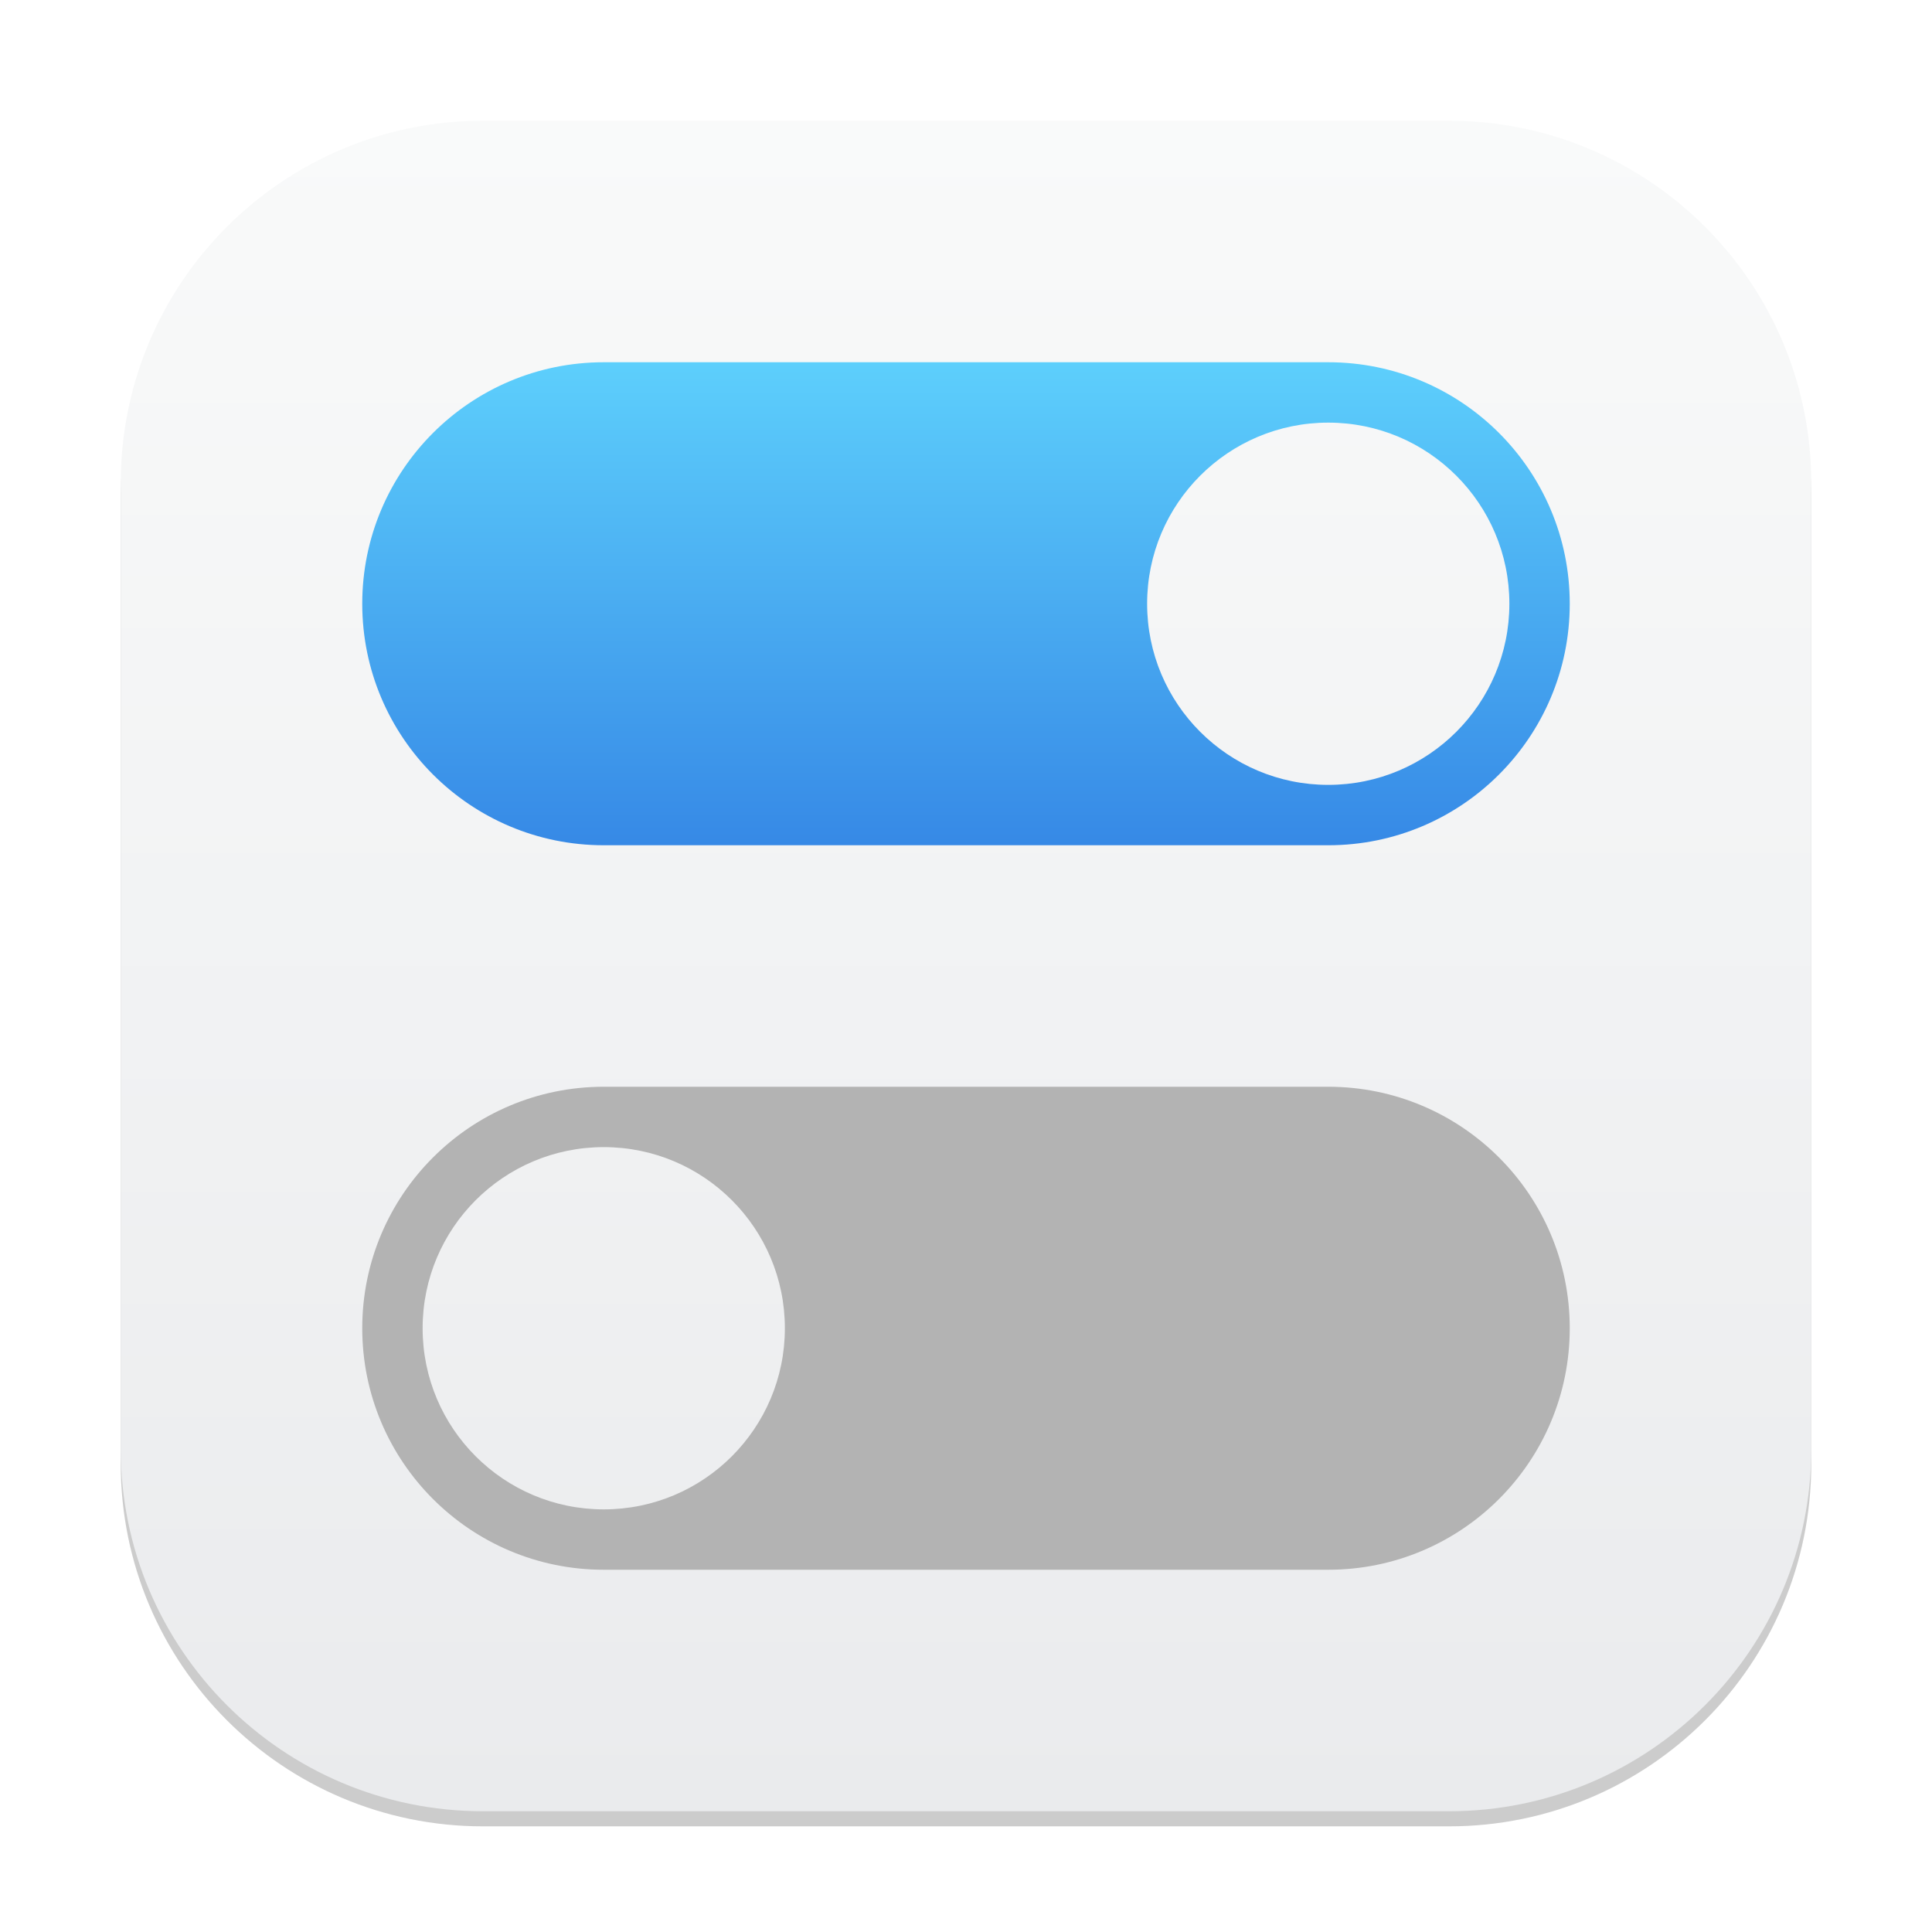
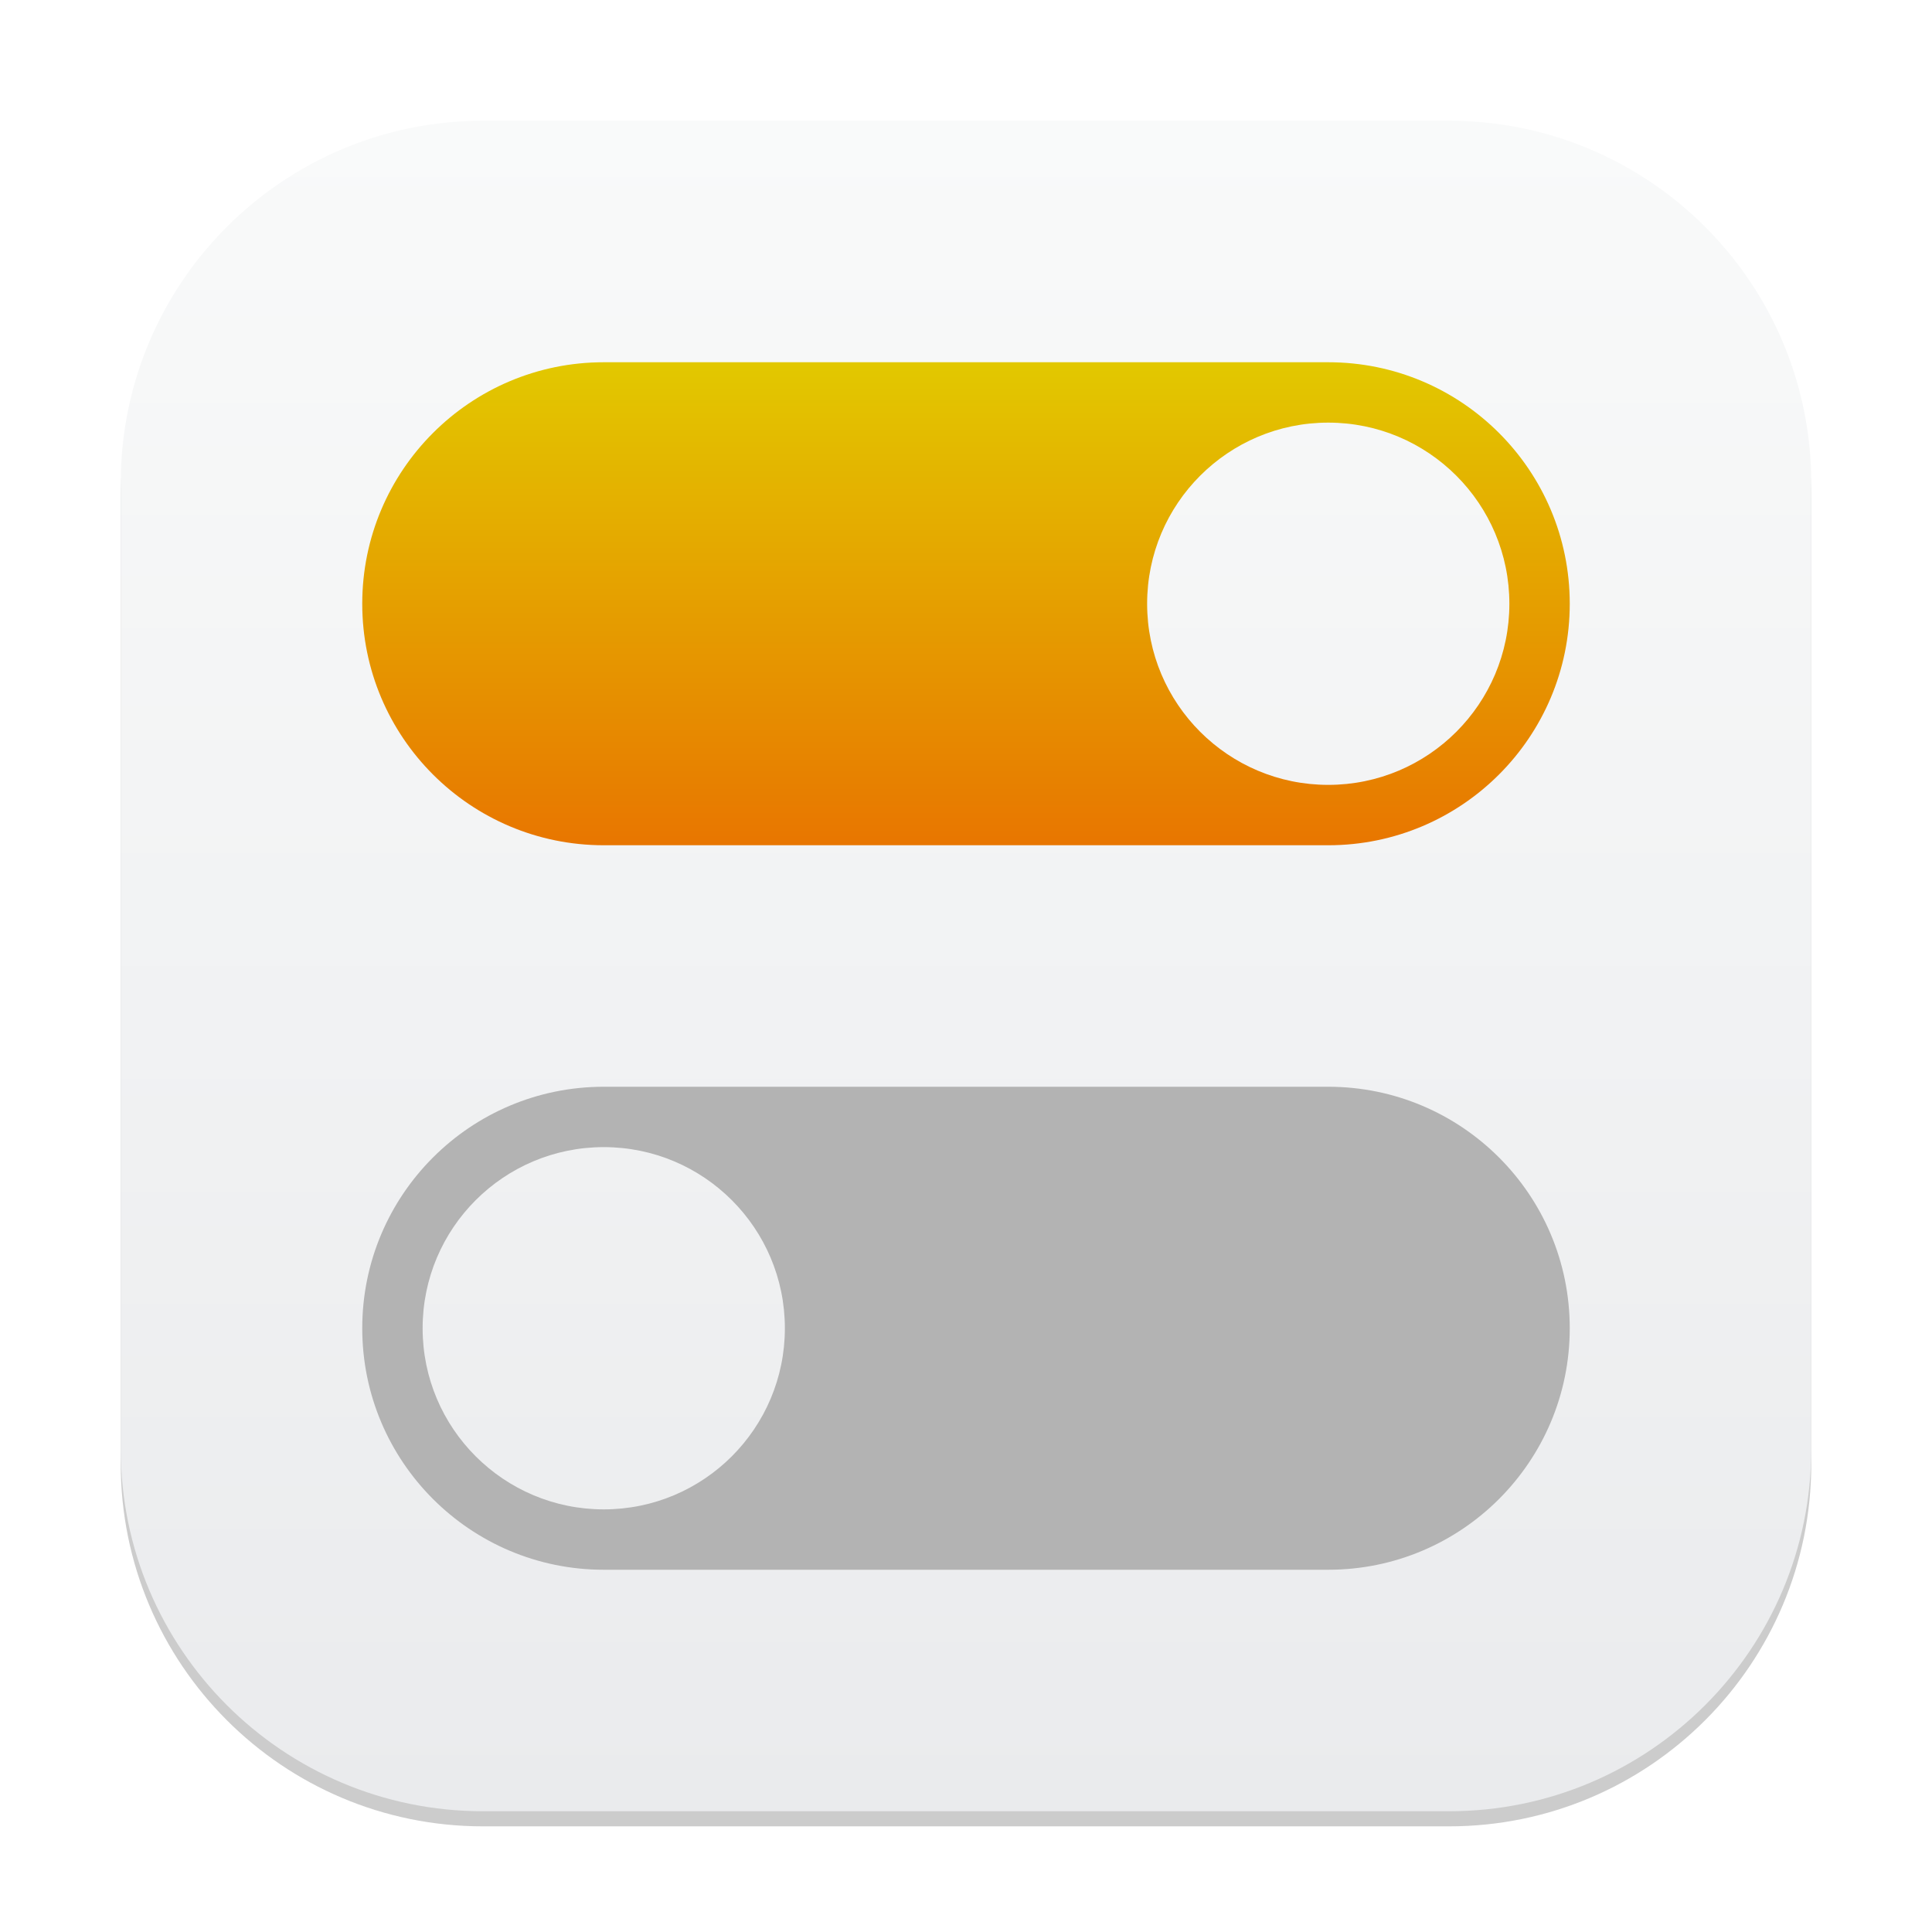
<svg xmlns="http://www.w3.org/2000/svg" xmlns:xlink="http://www.w3.org/1999/xlink" width="128" height="128" viewBox="0 0 128 128" version="1.1" id="svg1">
  <defs id="defs1">
    <linearGradient id="linearGradient1606">
      <stop style="stop-color:#eaebed;stop-opacity:1;" offset="0" id="stop1602" />
      <stop style="stop-color:#f9fafa;stop-opacity:1;" offset="1" id="stop1604" />
    </linearGradient>
    <linearGradient xlink:href="#linearGradient1606" id="linearGradient4" x1="16" y1="30" x2="16" y2="2" gradientUnits="userSpaceOnUse" gradientTransform="scale(4)" />
-     <linearGradient xlink:href="#linearGradient21236" id="linearGradient2973" x1="33" y1="30" x2="33" y2="14" gradientUnits="userSpaceOnUse" gradientTransform="matrix(2,0,0,2,-1.999999,-3.999999)" />
-     <linearGradient id="linearGradient21236">
-       <stop style="stop-color:#3689e6;stop-opacity:1;" offset="0" id="stop21232" />
-       <stop style="stop-color:#5dcffc;stop-opacity:1;" offset="1" id="stop21234" />
+     <linearGradient xlink:href="#linearGradient3147" id="linearGradient2973" x1="33" y1="30" x2="33" y2="14" gradientUnits="userSpaceOnUse" gradientTransform="matrix(2,0,0,2,-1.999999,-3.999999)" />
+     <linearGradient xlink:href="#linearGradient1606" id="linearGradient3043" x1="31" y1="61" x2="31" y2="5" gradientUnits="userSpaceOnUse" gradientTransform="matrix(2,0,0,2,2,-2)" />
+     <linearGradient id="linearGradient3147">
+       <stop style="stop-color:#e87600;stop-opacity:1;" offset="0" id="stop3143" />
+       <stop style="stop-color:#e2c800;stop-opacity:1;" offset="1" id="stop3145" />
    </linearGradient>
-     <linearGradient xlink:href="#linearGradient1606" id="linearGradient3043" x1="31" y1="61" x2="31" y2="5" gradientUnits="userSpaceOnUse" gradientTransform="matrix(2,0,0,2,2,-2)" />
  </defs>
  <rect style="opacity:0.2;fill:#000000;stroke-width:7" id="rect1" width="112" height="112" x="8" y="9" ry="24" />
  <rect style="fill:url(#linearGradient4);stroke-width:4" id="rect2" width="112" height="112" x="8" y="8" ry="24" />
  <rect style="fill:url(#linearGradient2973);fill-opacity:1;stroke-width:6;stroke-linecap:round;stroke-linejoin:round" id="rect743" width="80" height="32" x="24" y="24" ry="16" />
  <rect style="fill:#b3b3b3;fill-opacity:1;stroke-width:6;stroke-linecap:round;stroke-linejoin:round" id="rect745" width="80" height="32" x="24" y="72" ry="16" />
  <path id="path3002" style="fill:url(#linearGradient3043);fill-opacity:1;stroke-width:8;stroke-linecap:round;stroke-linejoin:round" d="M 88,28 C 81.373,28 76,33.373 76,40 76,46.627 81.373,52 88,52 94.627,52 100,46.627 100,40 100,33.373 94.627,28 88,28 Z M 40,76 C 33.373,76 28,81.373 28,88 28,94.627 33.373,100 40,100 46.627,100 52,94.627 52,88 52,81.373 46.627,76 40,76 Z" />
</svg>
